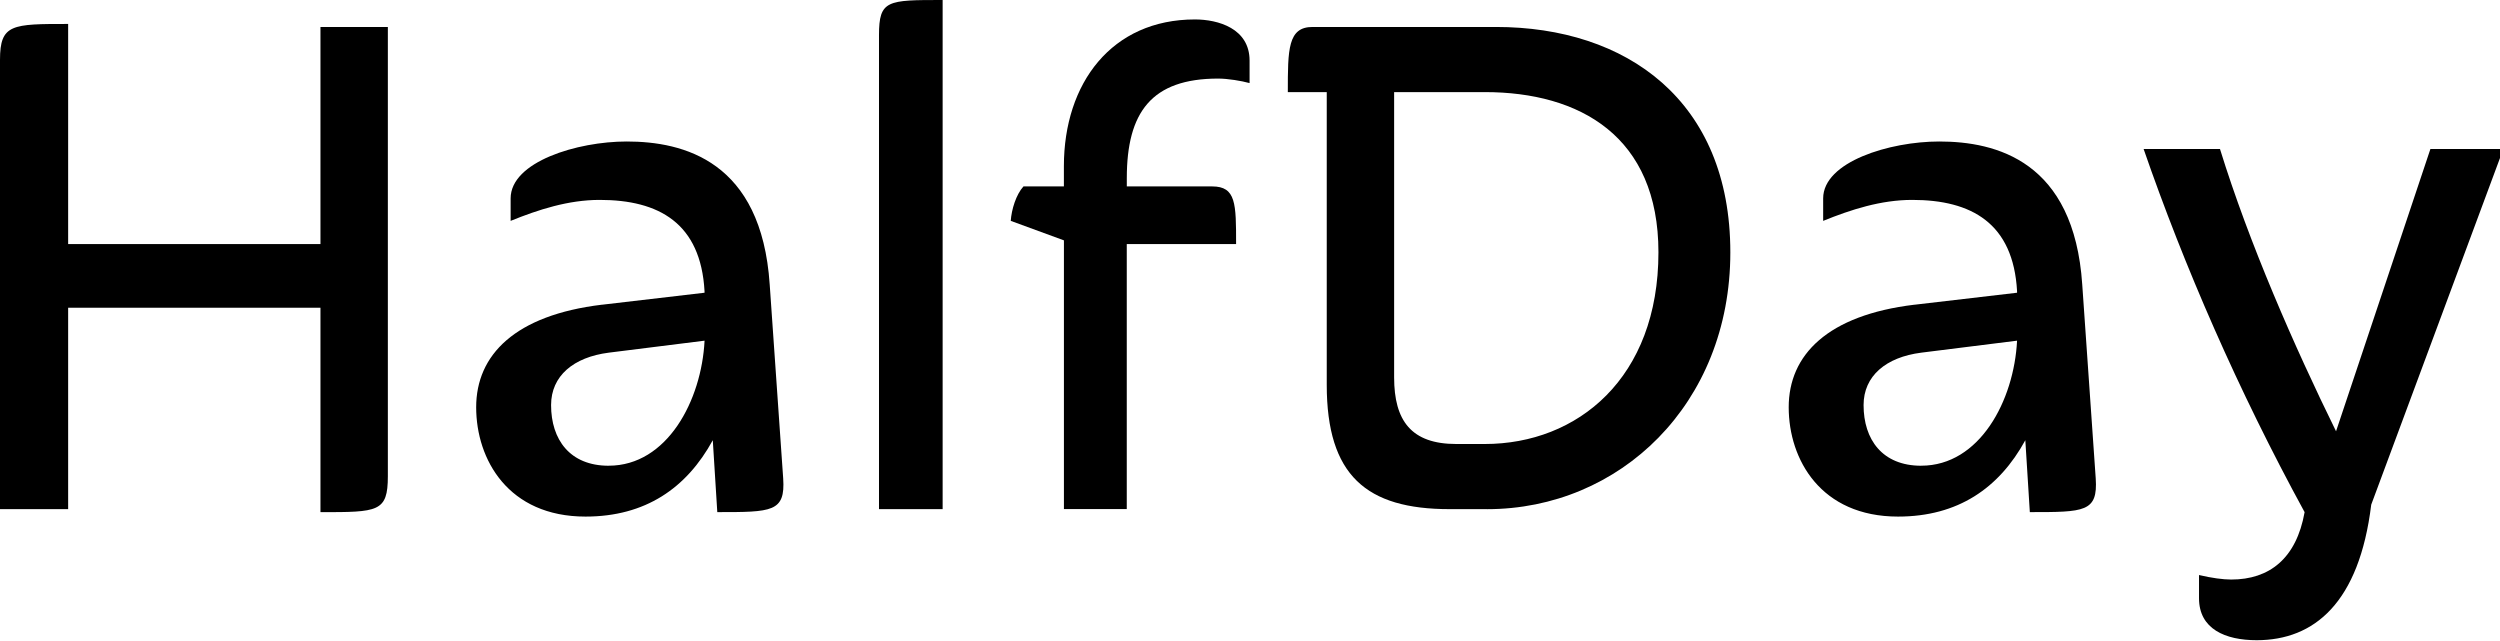
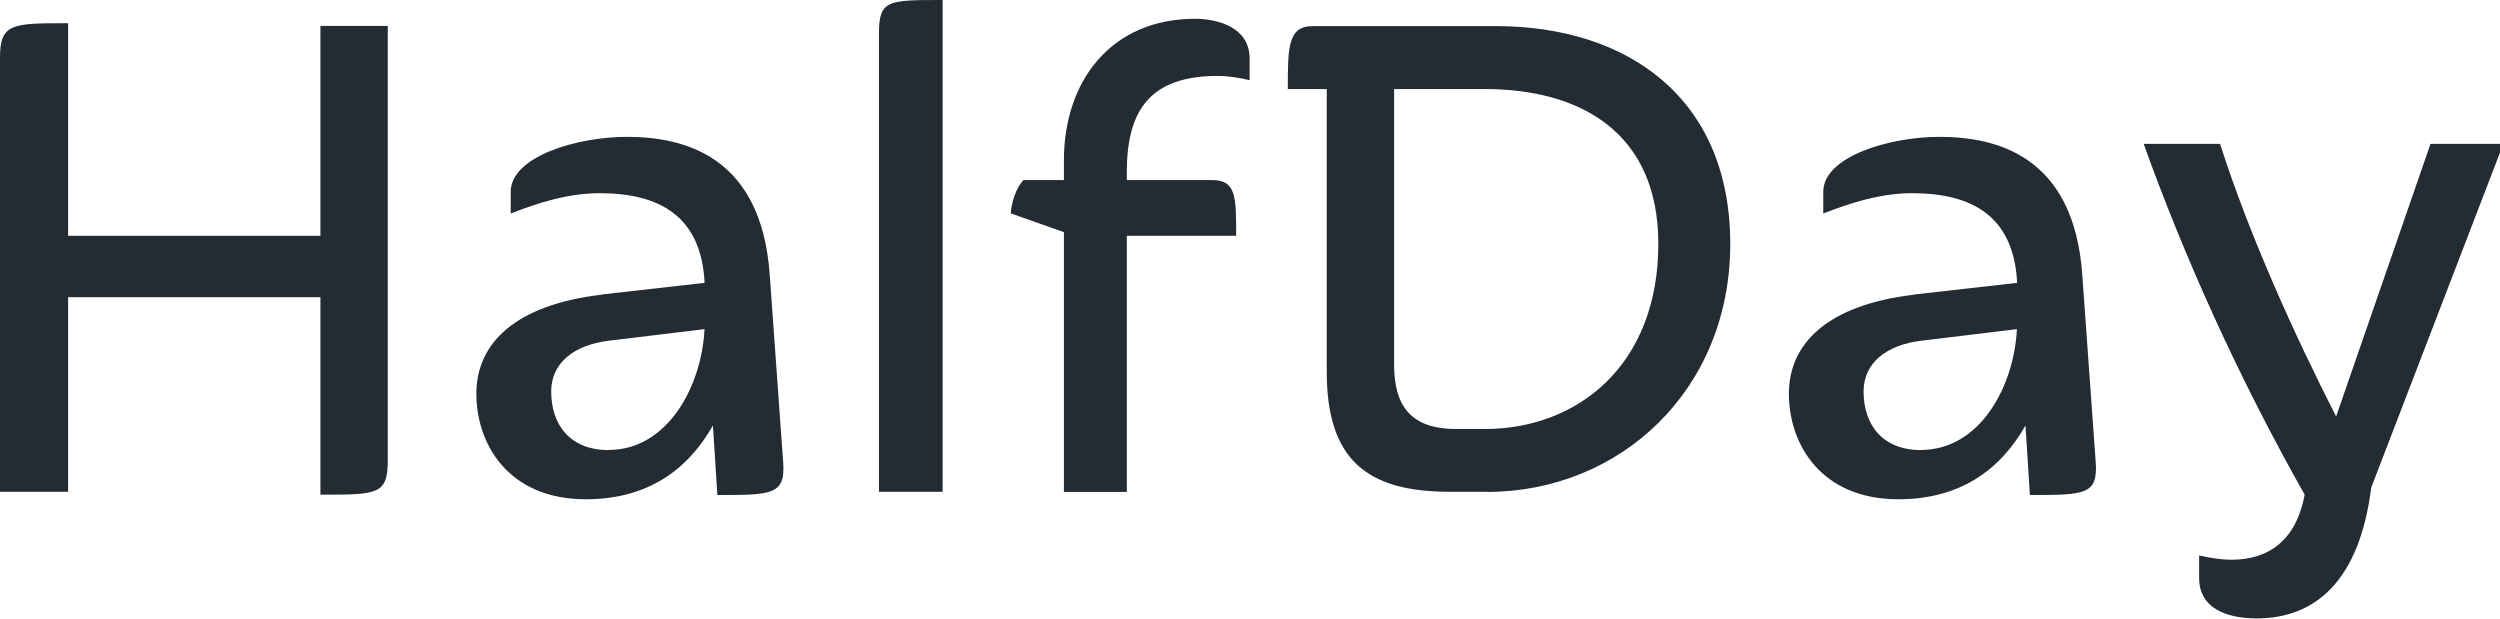
- <svg xmlns="http://www.w3.org/2000/svg" id="Layer_2" data-name="Layer 2" viewBox="0 0 654.44 167.58">
+ <svg xmlns="http://www.w3.org/2000/svg" id="Layer_2" data-name="Layer 2" viewBox="0 0 163.69 40.49">
+   <defs>
+     <style>
+       .cls-1 {
+         fill: #232c33;
+       }
+     </style>
+   </defs>
  <g id="Layer_1-2" data-name="Layer 1">
    <g>
-       <path d="M101.53,124.66c0,9.41-2.55,9.41-17.64,9.41v-53.51H17.84v52.72H0V15.68C0,6.27,3.14,6.27,17.84,6.27v57.62h66.05V7.06h17.64v117.6Z" />
-       <path d="M157.58,79.77l26.85-3.14v-.39c-.98-17.84-11.96-23.91-27.44-23.91-8.23,0-16.07,2.55-23.32,5.49v-5.88c0-9.6,17.44-14.9,30.38-14.9,14.9,0,35.28,5.1,37.44,37.44l3.53,50.76c.59,8.82-2.94,8.82-17.25,8.82l-1.18-18.82c-6.86,12.54-17.64,19.99-33.32,19.99-20.19,0-28.62-14.9-28.62-28.62s10.19-24.11,32.93-26.85ZM159.35,121.91c15.29,0,24.3-17.05,25.09-32.73l-25.09,3.14c-9.21,1.18-15.09,6.08-15.09,13.72,0,9.02,4.9,15.88,15.09,15.88Z" />
-       <path d="M230.1,133.28V9.21c0-9.21,2.16-9.21,16.66-9.21v133.28h-16.66Z" />
-       <path d="M278.51,133.28V62.92l-13.92-5.1c.2-2.94,1.37-6.86,3.33-9.02h10.58v-5.29c0-21.76,12.54-38.42,34.3-38.42,6.08,0,14.31,2.35,14.31,10.78v5.88c-2.16-.59-5.68-1.18-8.23-1.18-17.44,0-23.91,8.82-23.91,26.07v2.16h22.34c6.27,0,6.27,4.51,6.27,15.09h-28.62v69.38h-16.46Z" />
-       <path d="M389.25,133.28h-9.8c-21.76,0-32.14-8.82-32.14-32.54V24.11h-10.19c0-11.17,0-17.05,6.47-17.05h48.02c34.1,0,61.35,19.21,61.35,59s-29.01,67.23-63.7,67.23ZM364.95,24.11v74.68c0,11.37,4.51,17.44,16.27,17.44h7.45c24.3,0,45.47-17.25,45.47-50.18,0-30.38-20.58-41.94-45.47-41.94h-23.72Z" />
-       <path d="M501.17,79.77l26.85-3.14v-.39c-.98-17.84-11.96-23.91-27.44-23.91-8.23,0-16.07,2.55-23.32,5.49v-5.88c0-9.6,17.44-14.9,30.38-14.9,14.9,0,35.28,5.1,37.44,37.44l3.53,50.76c.59,8.82-2.94,8.82-17.25,8.82l-1.18-18.82c-6.86,12.54-17.64,19.99-33.32,19.99-20.19,0-28.62-14.9-28.62-28.62s10.19-24.11,32.93-26.85ZM502.93,121.91c15.29,0,24.3-17.05,25.09-32.73l-25.09,3.14c-9.21,1.18-15.09,6.08-15.09,13.72,0,9.02,4.9,15.88,15.09,15.88Z" />
-       <path d="M654.44,41.36l-33.71,90.75c-3.14,25.68-14.9,35.48-29.99,35.48-8.23,0-15.09-2.94-15.09-10.98v-6.08c3.33.78,6.27,1.18,8.43,1.18,10,0,17.05-5.49,19.21-17.64-17.44-31.95-31.56-64.48-42.14-95.06h19.99c7.64,24.7,19.4,51.55,30.38,73.89l24.7-73.89h18.23v2.35Z" />
+       <path class="cls-1" d="M25.39,30.12c0,2.27-.64,2.27-4.41,2.27v-12.93H4.46v12.74H0V3.79C0,1.52.78,1.52,4.46,1.52v13.92h16.52V1.7h4.41v28.42Z" />
+       <path class="cls-1" d="M39.41,19.28l6.72-.76v-.09c-.25-4.31-2.99-5.78-6.86-5.78-2.06,0-4.02.62-5.83,1.33v-1.42c0-2.32,4.36-3.6,7.6-3.6,3.73,0,8.82,1.23,9.36,9.05l.88,12.27c.15,2.13-.74,2.13-4.31,2.13l-.29-4.55c-1.72,3.03-4.41,4.83-8.33,4.83-5.05,0-7.16-3.6-7.16-6.91s2.55-5.83,8.24-6.49ZM39.86,29.46c3.82,0,6.08-4.12,6.27-7.91l-6.27.76c-2.3.28-3.77,1.47-3.77,3.32,0,2.18,1.23,3.84,3.77,3.84Z" />
+       <path class="cls-1" d="M57.55,32.2V2.23c0-2.23.54-2.23,4.17-2.23v32.2h-4.17Z" />
+       <path class="cls-1" d="M69.66,32.2V15.2l-3.48-1.23c.05-.71.34-1.66.83-2.18h2.65v-1.28c0-5.26,3.14-9.28,8.58-9.28,1.52,0,3.58.57,3.58,2.6v1.42c-.54-.14-1.42-.28-2.06-.28-4.36,0-5.98,2.13-5.98,6.3v.52h5.59c1.57,0,1.57,1.09,1.57,3.65h-7.16v16.77h-4.12Z" />
+       <path class="cls-1" d="M97.36,32.2h-2.45c-5.44,0-8.04-2.13-8.04-7.86V5.83h-2.55c0-2.7,0-4.12,1.62-4.12h12.01c8.53,0,15.34,4.64,15.34,14.26s-7.26,16.24-15.93,16.24ZM91.28,5.83v18.04c0,2.75,1.13,4.22,4.07,4.22h1.86c6.08,0,11.37-4.17,11.37-12.12,0-7.34-5.15-10.14-11.37-10.14h-5.93Z" />
+       <path class="cls-1" d="M125.35,19.28l6.72-.76v-.09c-.25-4.31-2.99-5.78-6.86-5.78-2.06,0-4.02.62-5.83,1.33v-1.42c0-2.32,4.36-3.6,7.6-3.6,3.73,0,8.82,1.23,9.36,9.05l.88,12.27c.15,2.13-.74,2.13-4.31,2.13l-.29-4.55c-1.72,3.03-4.41,4.83-8.33,4.83-5.05,0-7.16-3.6-7.16-6.91s2.55-5.83,8.24-6.49ZM125.79,29.46c3.82,0,6.08-4.12,6.27-7.91l-6.27.76c-2.3.28-3.77,1.47-3.77,3.32,0,2.18,1.23,3.84,3.77,3.84Z" />
+       <path class="cls-1" d="M163.69,9.99l-8.43,21.93c-.78,6.2-3.73,8.57-7.5,8.57-2.06,0-3.77-.71-3.77-2.65v-1.47c.83.19,1.57.28,2.11.28,2.5,0,4.26-1.33,4.8-4.26-4.36-7.72-7.89-15.58-10.54-22.97h5c1.91,5.97,4.85,12.46,7.6,17.85l6.18-17.85h4.56v.57Z" />
    </g>
  </g>
</svg>
